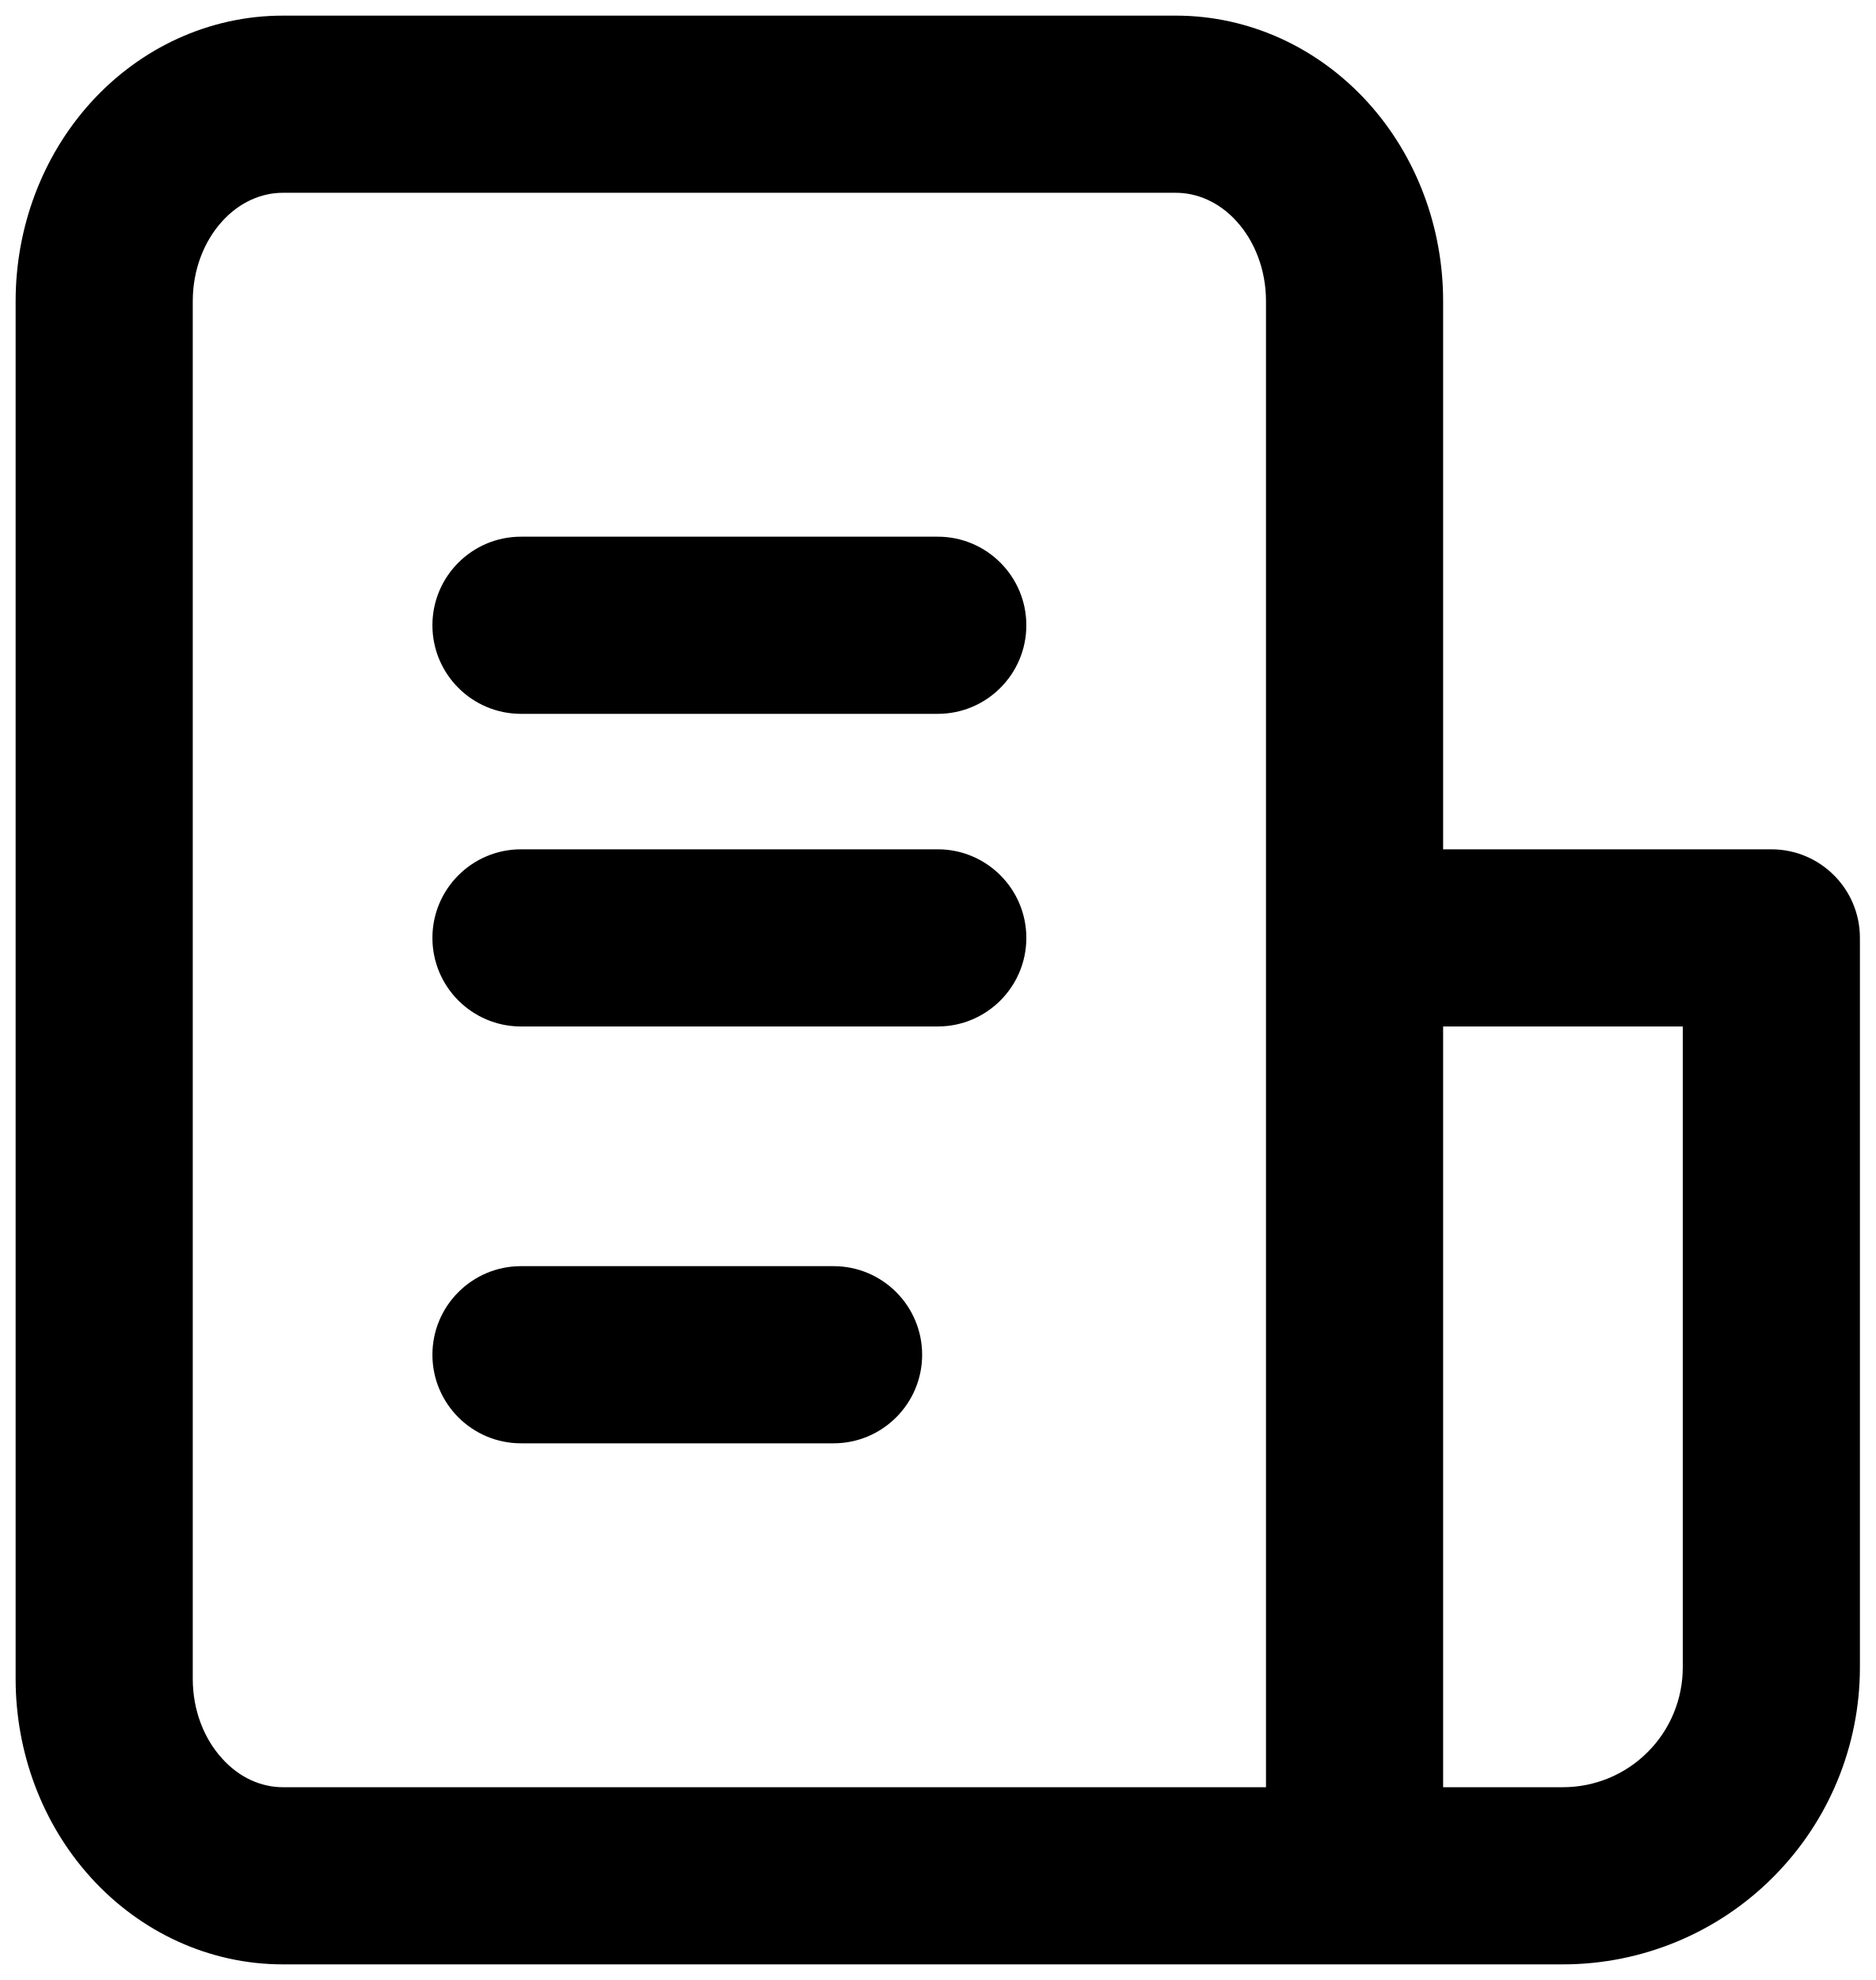
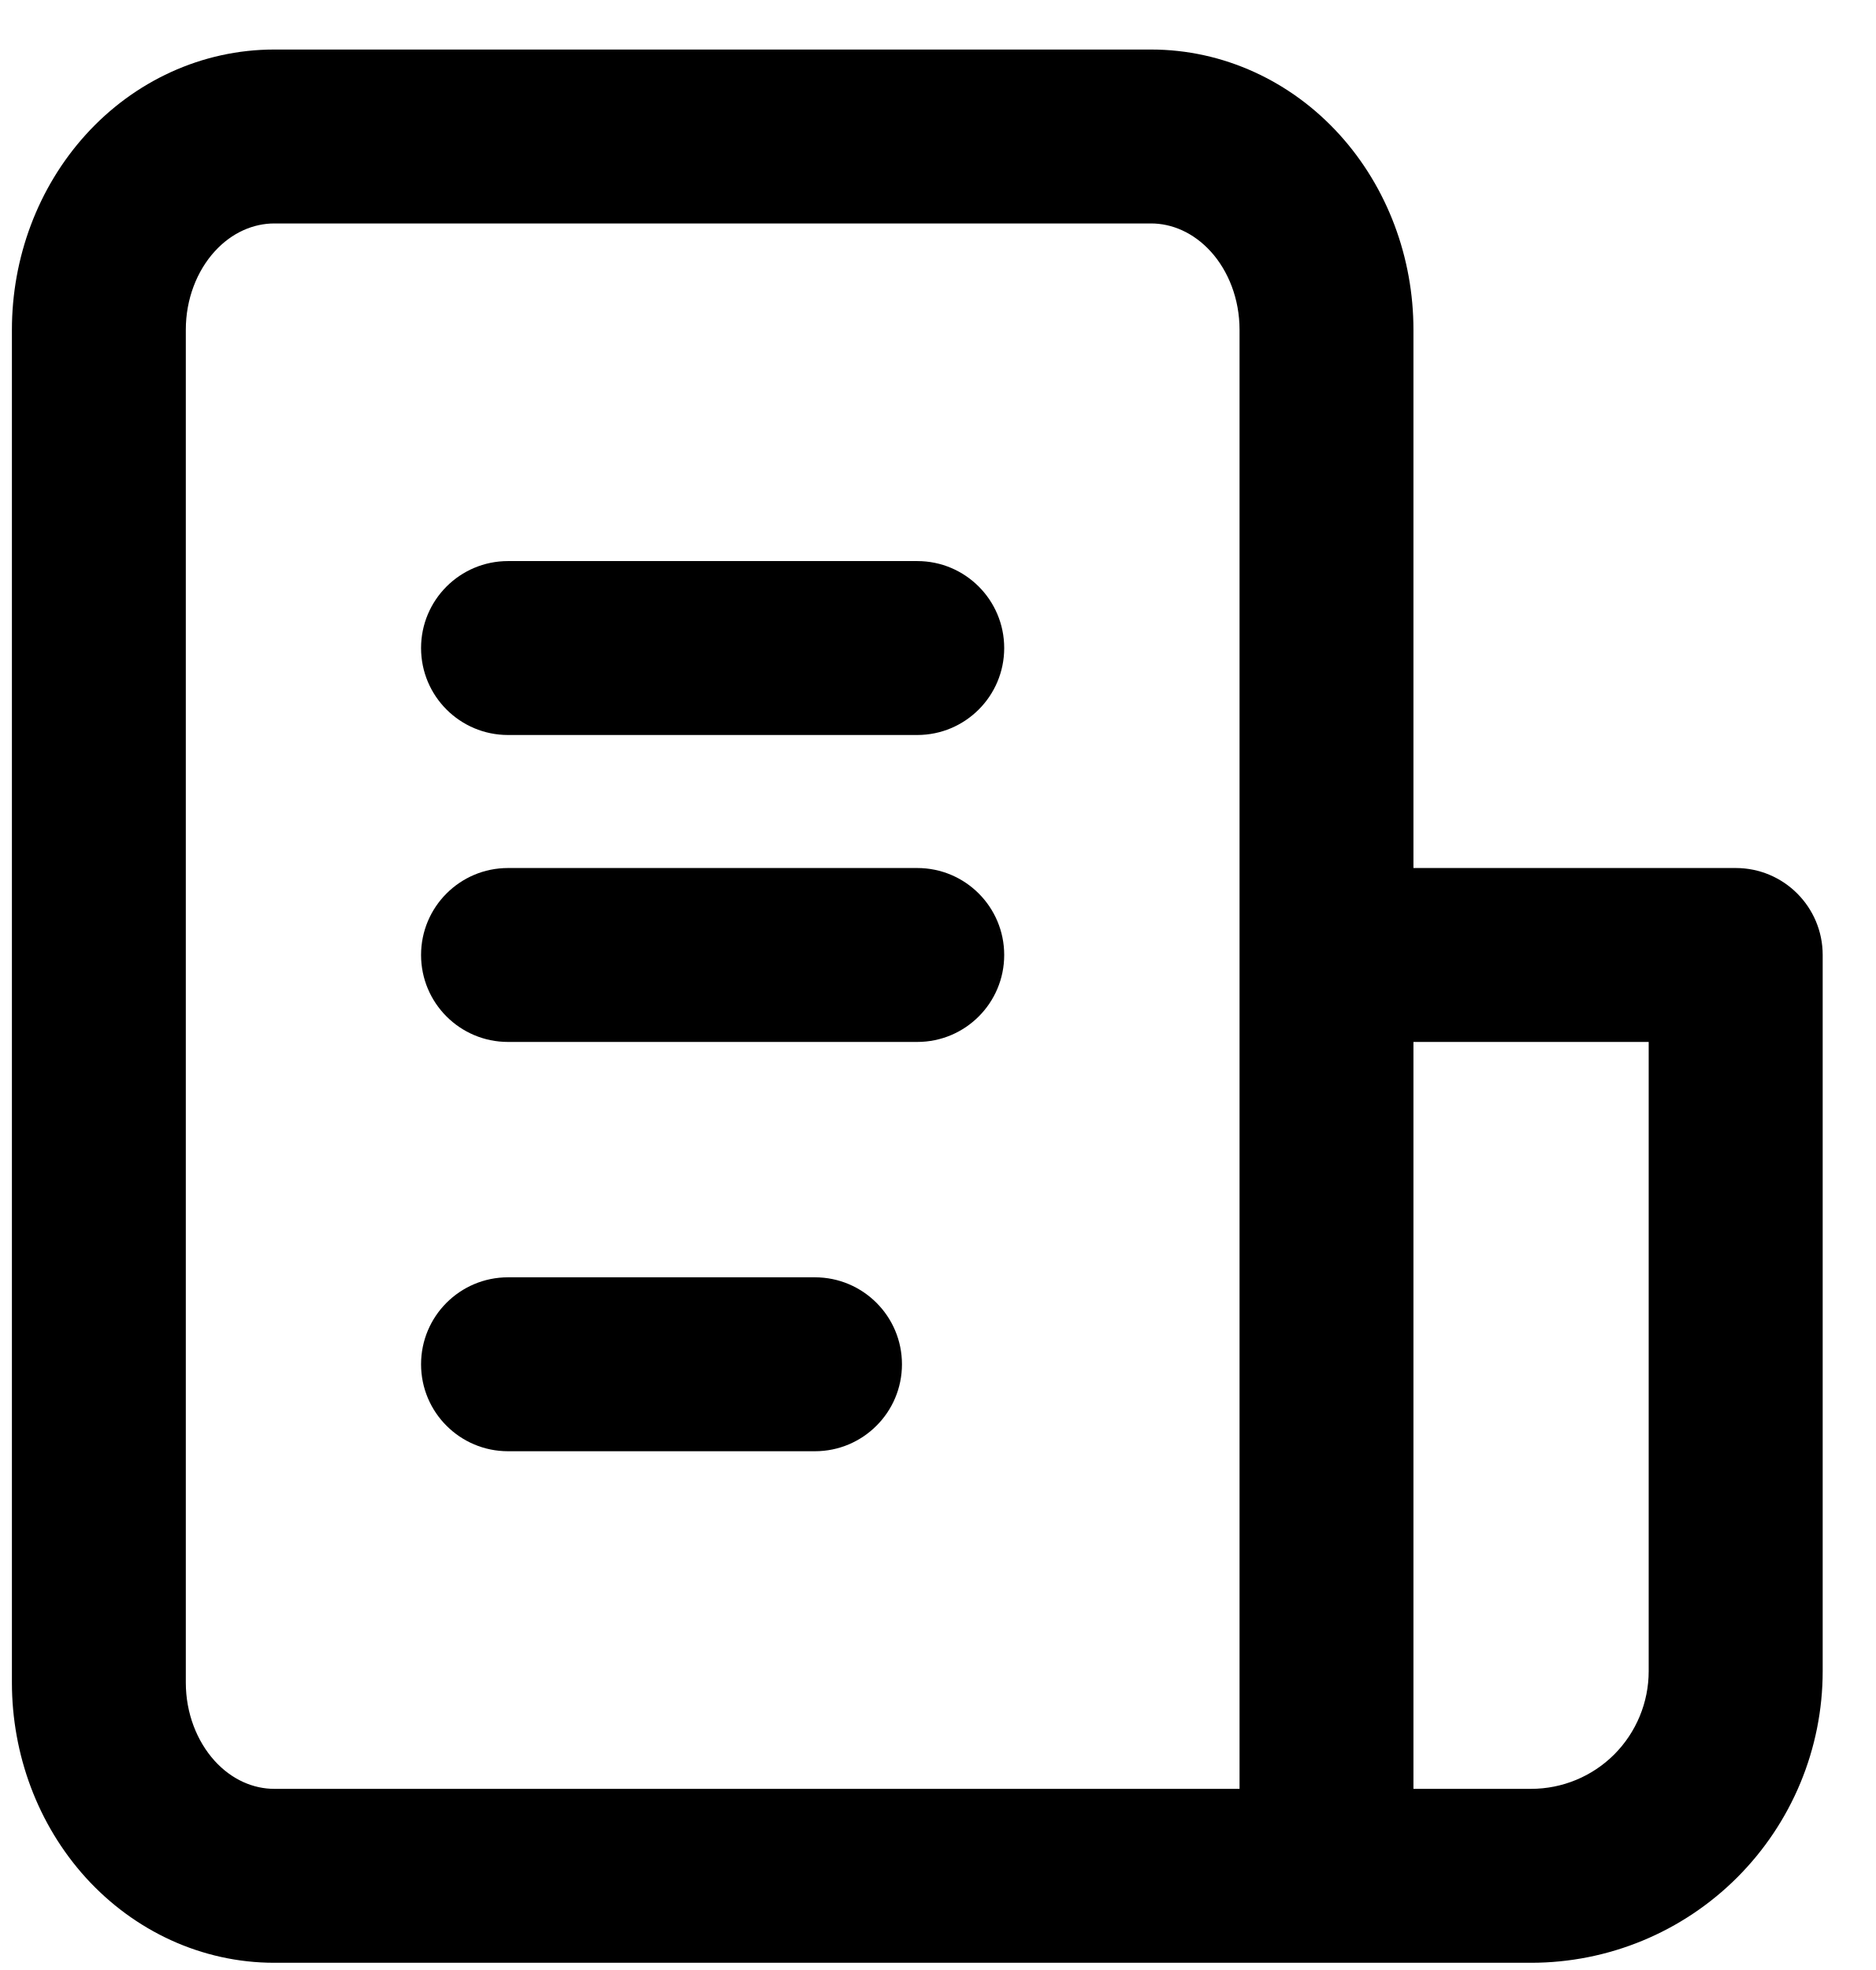
- <svg xmlns="http://www.w3.org/2000/svg" width="18" height="19" viewBox="0 0 18 19" fill="none">
-   <path fill-rule="evenodd" clip-rule="evenodd" d="M2.714 1.85C2.513 1.85 2.301 1.937 2.132 2.124C1.959 2.314 1.85 2.588 1.85 2.889V16.111C1.85 16.412 1.959 16.686 2.132 16.875C2.301 17.063 2.513 17.15 2.714 17.15H12.15V9V2.889C12.15 2.588 12.041 2.314 11.868 2.124C11.699 1.937 11.487 1.85 11.286 1.85H2.714ZM2.714 18.85H13H15C15.756 18.85 16.481 18.55 17.015 18.015C17.55 17.481 17.85 16.756 17.85 16V9C17.85 8.531 17.47 8.15 17 8.15H13.85V2.889C13.85 2.188 13.598 1.501 13.127 0.982C12.654 0.461 11.994 0.15 11.286 0.15H2.714C2.006 0.15 1.346 0.461 0.873 0.982C0.402 1.501 0.15 2.188 0.15 2.889V16.111C0.15 16.812 0.402 17.499 0.873 18.018C1.346 18.539 2.006 18.85 2.714 18.85ZM13.85 17.15V9.85H16.15V16C16.15 16.305 16.029 16.598 15.813 16.813C15.598 17.029 15.305 17.15 15 17.15H13.85ZM5 5.15C4.531 5.15 4.15 5.531 4.15 6C4.15 6.469 4.531 6.85 5 6.85H9C9.469 6.85 9.85 6.469 9.85 6C9.85 5.531 9.469 5.15 9 5.15H5ZM4.15 9C4.15 8.531 4.531 8.15 5 8.15H9C9.469 8.15 9.85 8.531 9.85 9C9.85 9.469 9.469 9.85 9 9.85H5C4.531 9.85 4.15 9.469 4.15 9ZM5 12.15C4.531 12.15 4.15 12.531 4.15 13C4.15 13.469 4.531 13.85 5 13.85H8C8.469 13.85 8.85 13.469 8.85 13C8.85 12.531 8.469 12.15 8 12.15H5Z" fill="currentColor" />
+ <svg xmlns="http://www.w3.org/2000/svg" width="20" height="21" viewBox="0 0 20 21" fill="none">
+   <path fill-rule="evenodd" clip-rule="evenodd" d="M2.924 2.382C2.704 2.382 2.473 2.477 2.288 2.681C2.1 2.888 1.981 3.187 1.981 3.515V17.936C1.981 18.264 2.1 18.562 2.288 18.77C2.473 18.974 2.704 19.069 2.924 19.069H13.215V10.18V3.515C13.215 3.187 13.096 2.888 12.908 2.681C12.722 2.477 12.492 2.382 12.272 2.382H2.924ZM2.924 20.923H14.142H16.323C17.148 20.923 17.938 20.596 18.521 20.013C19.104 19.43 19.432 18.639 19.432 17.815V10.18C19.432 9.668 19.017 9.253 18.505 9.253H15.069V3.515C15.069 2.75 14.794 2.001 14.281 1.435C13.765 0.866 13.044 0.528 12.272 0.528H2.924C2.151 0.528 1.431 0.866 0.915 1.435C0.402 2.001 0.127 2.75 0.127 3.515V17.936C0.127 18.701 0.402 19.45 0.915 20.016C1.431 20.584 2.151 20.923 2.924 20.923ZM15.069 19.069V11.107H17.577V17.815C17.577 18.147 17.445 18.466 17.21 18.702C16.975 18.937 16.656 19.069 16.323 19.069H15.069ZM5.416 5.981C4.904 5.981 4.489 6.396 4.489 6.908C4.489 7.42 4.904 7.835 5.416 7.835H9.779C10.291 7.835 10.706 7.42 10.706 6.908C10.706 6.396 10.291 5.981 9.779 5.981H5.416ZM4.489 10.18C4.489 9.668 4.904 9.253 5.416 9.253H9.779C10.291 9.253 10.706 9.668 10.706 10.18C10.706 10.692 10.291 11.107 9.779 11.107H5.416C4.904 11.107 4.489 10.692 4.489 10.18ZM5.416 13.616C4.904 13.616 4.489 14.031 4.489 14.543C4.489 15.055 4.904 15.47 5.416 15.47H8.688C9.2 15.47 9.616 15.055 9.616 14.543C9.616 14.031 9.2 13.616 8.688 13.616H5.416Z" fill="currentColor" />
</svg>
